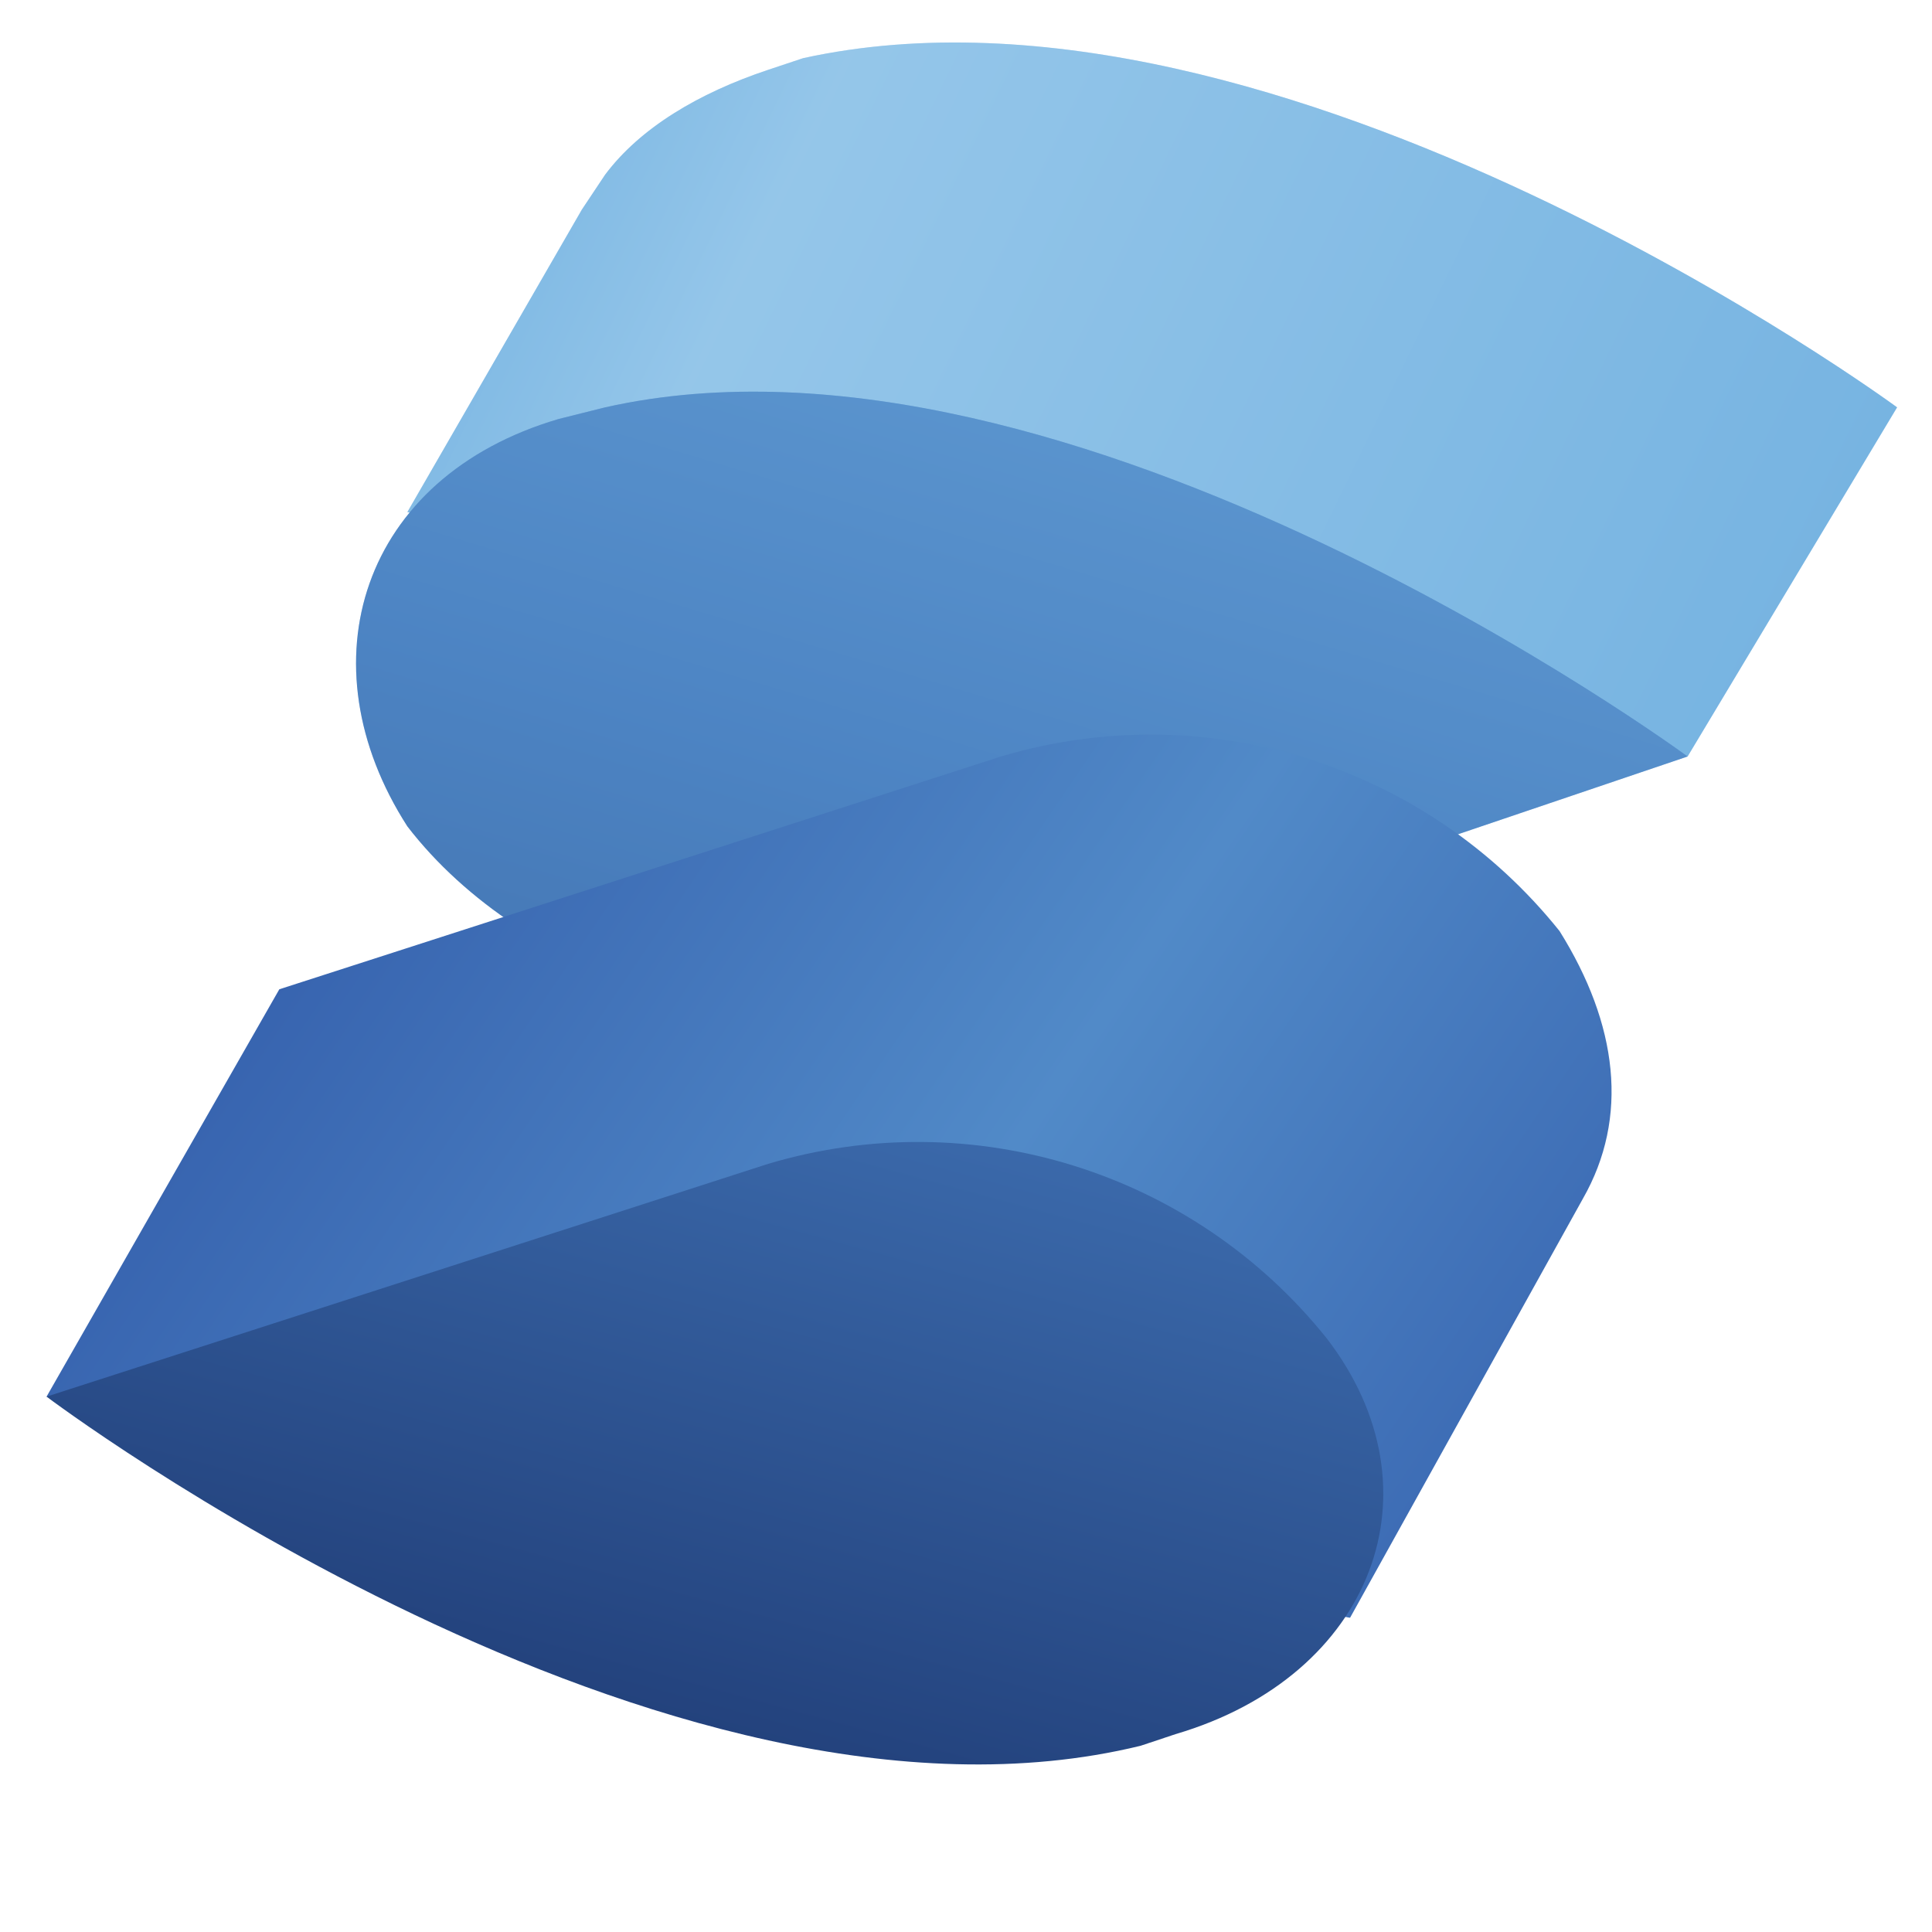
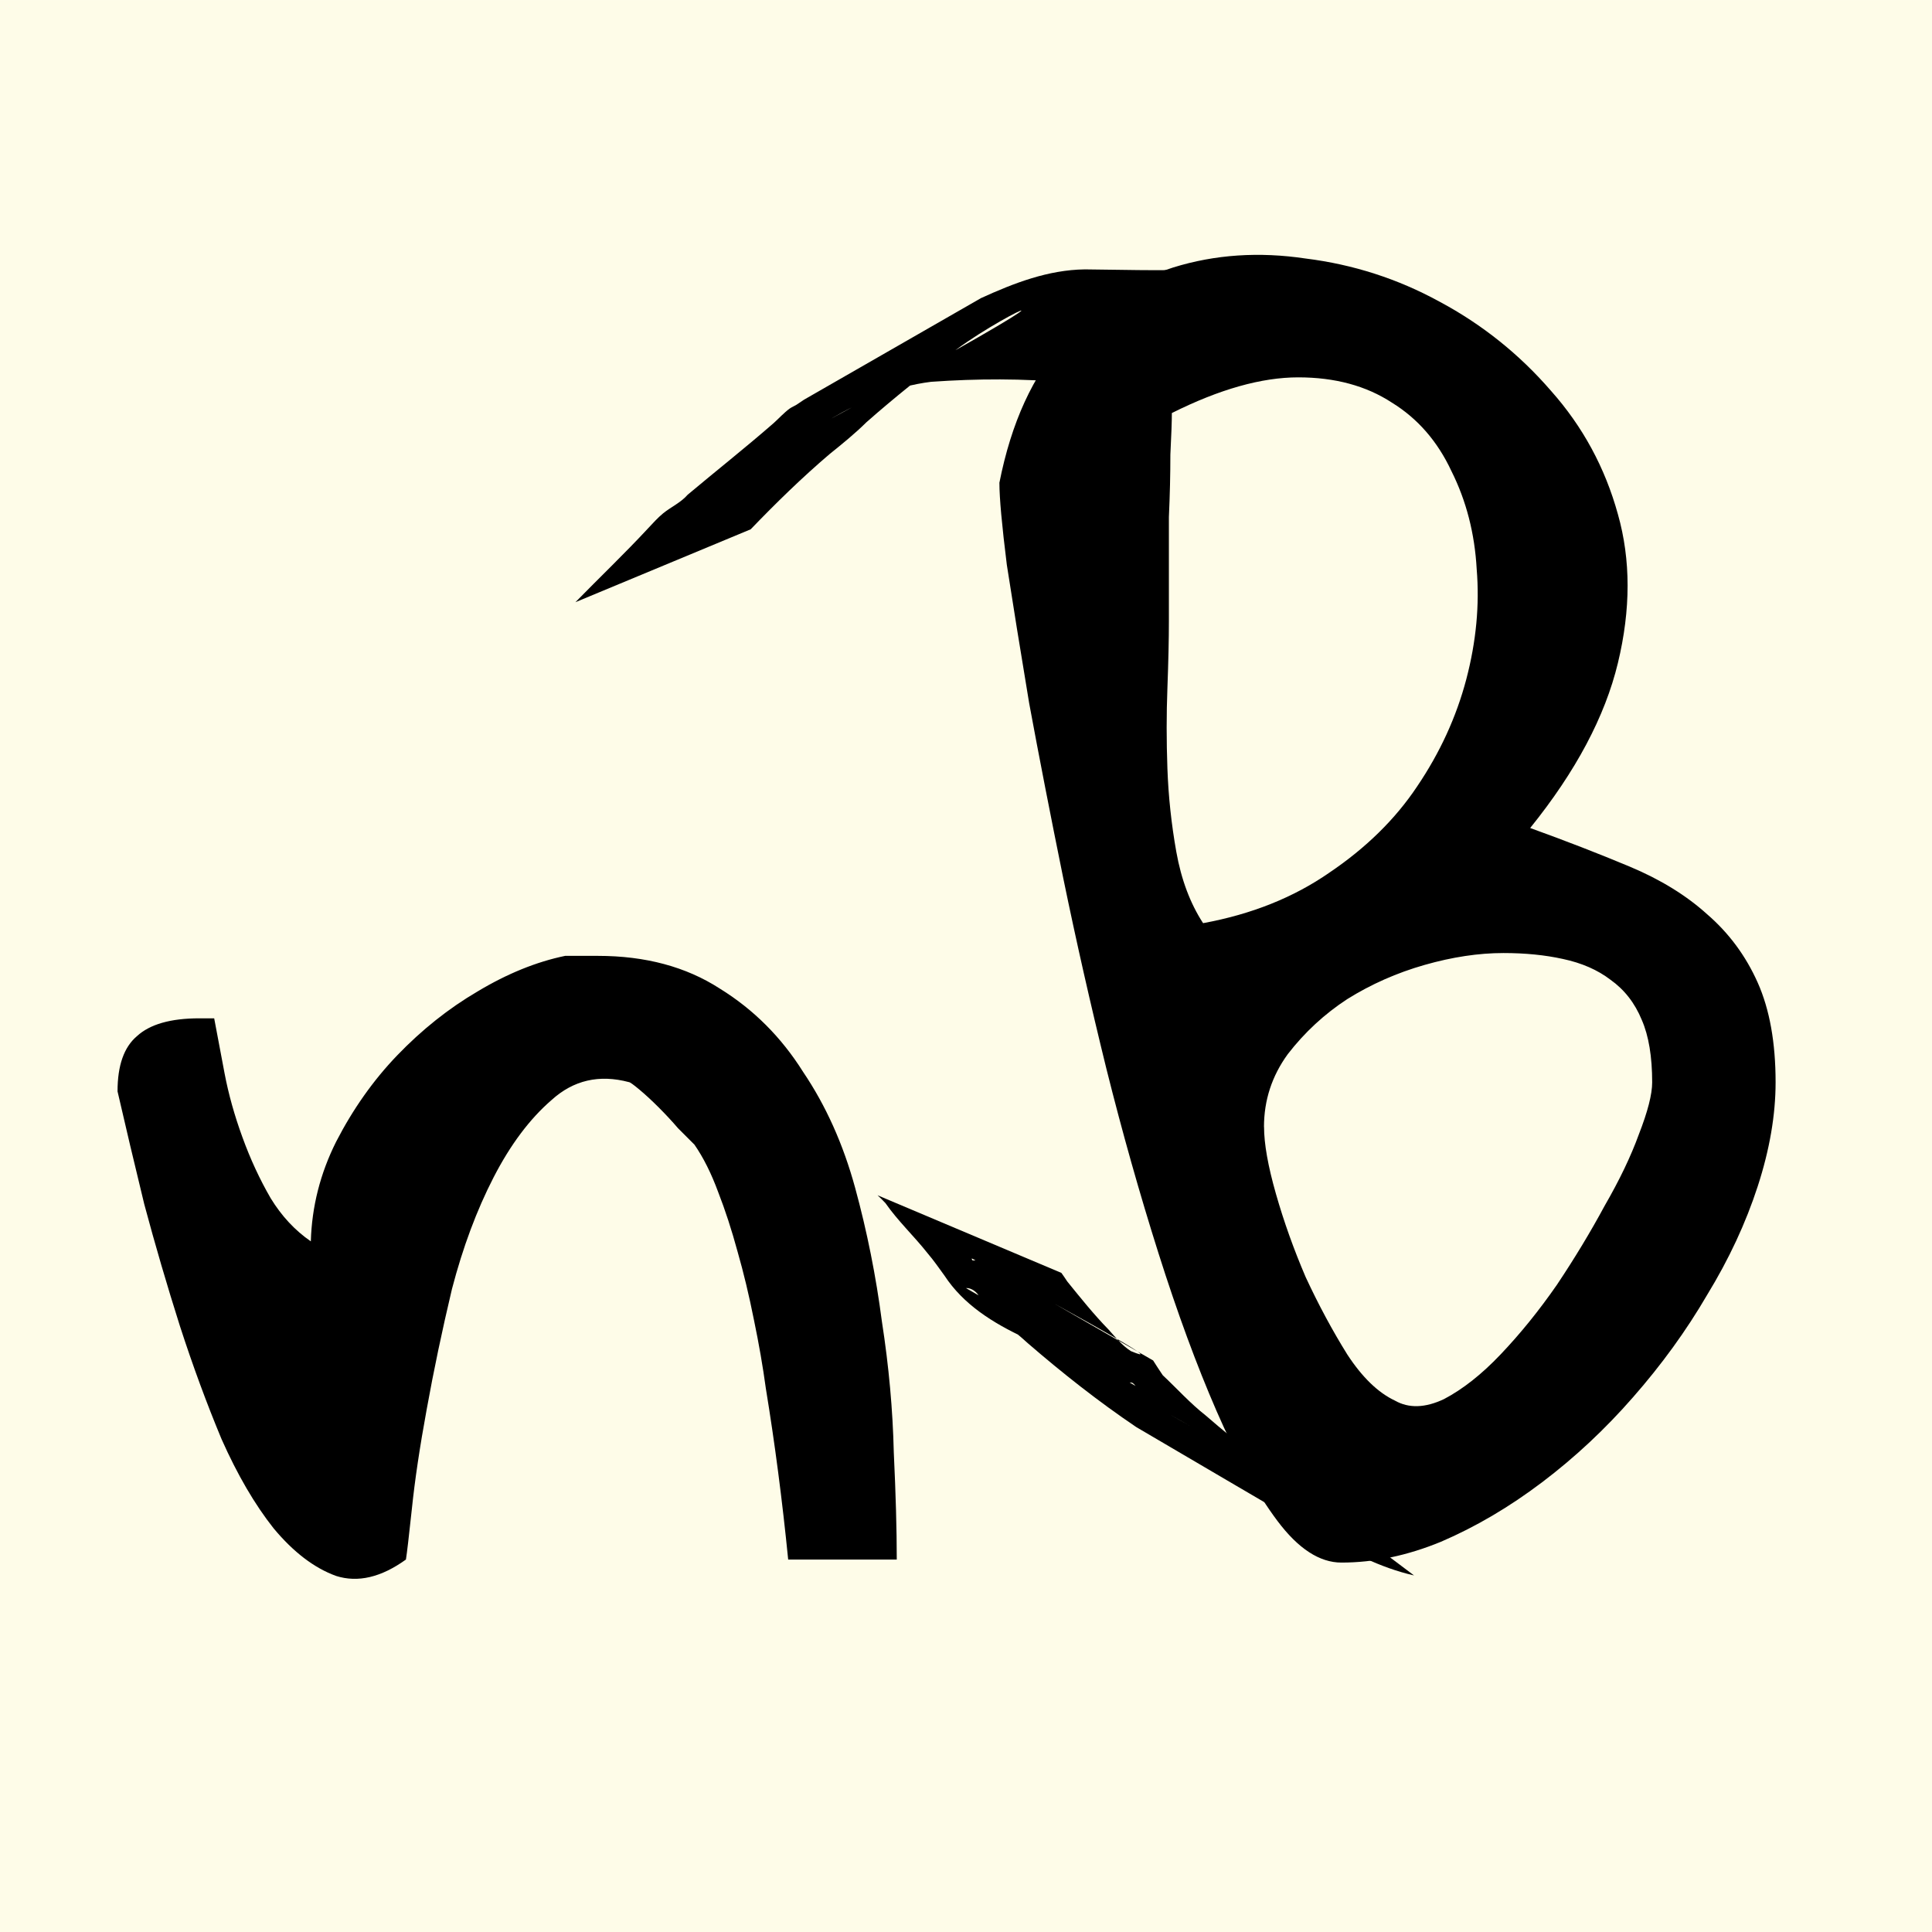
- <svg xmlns="http://www.w3.org/2000/svg" viewBox="0 0 166 166">
-   <path d="M163 35S110-4 69 5l-3 1c-6 2-11 5-14 9l-2 3-15 26 26 5c11 7 25 10 38 7l46 9 18-30z" fill="#76b3e1" />
-   <linearGradient id="a" gradientUnits="userSpaceOnUse" x1="27.5" y1="3" x2="152" y2="63.5">
-     <stop offset=".1" stop-color="#76b3e1" />
-     <stop offset=".3" stop-color="#dcf2fd" />
-     <stop offset="1" stop-color="#76b3e1" />
-   </linearGradient>
-   <path d="M163 35S110-4 69 5l-3 1c-6 2-11 5-14 9l-2 3-15 26 26 5c11 7 25 10 38 7l46 9 18-30z" opacity=".3" fill="url(#a)" />
-   <path d="M52 35l-4 1c-17 5-22 21-13 35 10 13 31 20 48 15l62-21S92 26 52 35z" fill="#518ac8" />
-   <linearGradient id="b" gradientUnits="userSpaceOnUse" x1="95.8" y1="32.6" x2="74" y2="105.2">
-     <stop offset="0" stop-color="#76b3e1" />
-     <stop offset=".5" stop-color="#4377bb" />
-     <stop offset="1" stop-color="#1f3b77" />
-   </linearGradient>
-   <path d="M52 35l-4 1c-17 5-22 21-13 35 10 13 31 20 48 15l62-21S92 26 52 35z" opacity=".3" fill="url(#b)" />
-   <linearGradient id="c" gradientUnits="userSpaceOnUse" x1="18.4" y1="64.2" x2="144.3" y2="149.8">
-     <stop offset="0" stop-color="#315aa9" />
-     <stop offset=".5" stop-color="#518ac8" />
-     <stop offset="1" stop-color="#315aa9" />
-   </linearGradient>
-   <path d="M134 80a45 45 0 00-48-15L24 85 4 120l112 19 20-36c4-7 3-15-2-23z" fill="url(#c)" />
-   <linearGradient id="d" gradientUnits="userSpaceOnUse" x1="75.2" y1="74.5" x2="24.4" y2="260.8">
-     <stop offset="0" stop-color="#4377bb" />
-     <stop offset=".5" stop-color="#1a336b" />
-     <stop offset="1" stop-color="#1a336b" />
-   </linearGradient>
-   <path d="M114 115a45 45 0 00-48-15L4 120s53 40 94 30l3-1c17-5 23-21 13-34z" fill="url(#d)" />
+ <svg xmlns="http://www.w3.org/2000/svg" width="28.647mm" height="28.647mm" viewBox="0 0 28.647 28.647" version="1.1">
+   <g transform="translate(-74.09413,-87.6637)">
+     <rect style="fill:#fefce8;stroke-width:0.265" width="28.647" height="28.647" x="74.094" y="87.664" />
+     <path d="m 75.837,103.844 q 0,-0.573 0.287,-0.816 0.287,-0.265 0.926,-0.265 h 0.22 q 0.066,0.353 0.154,0.816 0.088,0.463 0.265,0.948 0.176,0.485 0.419,0.904 0.243,0.397 0.595,0.639 0.022,-0.772 0.375,-1.477 0.375,-0.728 0.904,-1.279 0.551,-0.573 1.191,-0.948 0.661,-0.397 1.301,-0.529 h 0.485 q 1.058,0 1.808,0.485 0.75,0.463 1.235,1.235 0.507,0.75 0.772,1.72 0.265,0.97 0.397,1.984 0.154,0.992 0.176,1.94 0.044,0.926 0.044,1.587 h -1.61 q -0.132,-1.323 -0.331,-2.536 -0.066,-0.485 -0.176,-1.014 -0.11,-0.551 -0.243,-1.014 -0.132,-0.485 -0.287,-0.882 -0.154,-0.419 -0.353,-0.706 -0.088,-0.088 -0.243,-0.243 -0.132,-0.154 -0.287,-0.309 -0.154,-0.154 -0.287,-0.265 -0.132,-0.11 -0.154,-0.11 -0.661,-0.176 -1.147,0.265 -0.485,0.419 -0.86,1.147 -0.375,0.728 -0.617,1.654 -0.22,0.926 -0.375,1.786 -0.154,0.838 -0.22,1.477 -0.066,0.617 -0.088,0.75 -0.551,0.397 -1.036,0.243 -0.485,-0.176 -0.926,-0.706 -0.419,-0.529 -0.772,-1.323 -0.331,-0.794 -0.617,-1.676 -0.287,-0.904 -0.529,-1.808 -0.22,-0.904 -0.397,-1.676 z m 13.075,-9.018 q 0.265,-1.345 0.97,-2.117 0.706,-0.794 1.61,-1.08 0.926,-0.287 1.962,-0.132 1.058,0.132 1.984,0.639 0.948,0.507 1.654,1.323 0.706,0.794 0.992,1.83 0.287,1.014 0,2.205 -0.287,1.191 -1.301,2.447 0.794,0.287 1.477,0.573 0.684,0.287 1.147,0.706 0.485,0.419 0.75,1.014 0.265,0.595 0.265,1.477 0,0.728 -0.265,1.543 -0.265,0.816 -0.75,1.61 -0.463,0.794 -1.102,1.521 -0.617,0.706 -1.345,1.257 -0.728,0.551 -1.499,0.882 -0.75,0.309 -1.477,0.309 -0.485,0 -0.948,-0.617 -0.463,-0.617 -0.904,-1.632 -0.441,-1.014 -0.86,-2.337 -0.419,-1.323 -0.772,-2.734 -0.353,-1.433 -0.639,-2.822 -0.287,-1.411 -0.507,-2.602 -0.198,-1.191 -0.331,-2.051 -0.11,-0.882 -0.11,-1.213 z m 3.925,9.547 q 0,0.375 0.176,0.992 0.176,0.617 0.441,1.235 0.287,0.617 0.617,1.147 0.331,0.507 0.706,0.684 0.309,0.176 0.728,-0.022 0.419,-0.22 0.838,-0.661 0.441,-0.463 0.838,-1.036 0.397,-0.595 0.706,-1.169 0.331,-0.573 0.507,-1.058 0.198,-0.507 0.198,-0.772 0,-0.573 -0.154,-0.926 -0.154,-0.375 -0.463,-0.595 -0.287,-0.22 -0.706,-0.309 -0.397,-0.088 -0.882,-0.088 -0.551,0 -1.169,0.176 -0.617,0.176 -1.147,0.507 -0.507,0.331 -0.882,0.816 -0.353,0.485 -0.353,1.08 z m -1.411,-7.497 q 0,0.397 -0.022,0.992 -0.022,0.573 0,1.191 0.022,0.617 0.132,1.235 0.11,0.617 0.397,1.058 1.08,-0.198 1.874,-0.75 0.816,-0.551 1.301,-1.279 0.507,-0.75 0.728,-1.588 0.22,-0.838 0.154,-1.632 -0.044,-0.794 -0.375,-1.455 -0.309,-0.661 -0.882,-1.014 -0.573,-0.375 -1.389,-0.375 -0.816,0 -1.874,0.529 0,0.176 -0.022,0.617 0,0.441 -0.022,0.926 0,0.485 0,0.926 0,0.441 0,0.617 z" aria-label="nB" />
+     <path style="fill:#000000;stroke-width:0.265" id="path9" d="m 92.691,109.24 c -0.315,-0.068 -0.6,-0.238 -0.88,-0.392 -0.111,-0.061 -0.443,-0.252 -0.332,-0.189 0.683,0.39 1.365,0.779 2.048,1.168 -0.548,-0.352 -1.064,-0.748 -1.555,-1.175 -0.23,-0.18 -0.425,-0.398 -0.637,-0.597 -0.047,-0.072 -0.098,-0.145 -0.143,-0.219 -0.861,-0.495 -1.722,-0.991 -2.583,-1.486 -0.006,2.6e-4 -0.087,0.007 -0.097,-2.6e-4 -0.012,-0.009 -0.004,-0.031 -0.013,-0.043 -0.016,-0.02 -0.046,-0.022 -0.069,-0.034 -1.044,-0.539 3.41,1.829 2.433,1.425 -0.131,-0.083 -0.228,-0.205 -0.331,-0.319 -0.22,-0.225 -0.415,-0.47 -0.613,-0.714 -0.061,-0.091 -0.032,-0.049 -0.087,-0.127 0,0 -2.726,-1.151 -2.726,-1.151 v 0 c 0.075,0.071 0.036,0.033 0.117,0.116 0.185,0.266 0.426,0.491 0.626,0.745 0.091,0.106 0.166,0.216 0.248,0.328 0.563,0.862 1.745,1.092 2.657,1.561 0.095,0.05 0.036,0.019 0.119,0.028 0.023,0.003 0.046,0.035 0.059,0.049 -0.838,-0.484 -1.677,-0.967 -2.515,-1.451 0.082,-0.006 0.169,0.063 0.203,0.136 0.17,0.257 0.494,0.477 0.718,0.685 0.512,0.442 1.043,0.861 1.604,1.24 0.898,0.526 1.794,1.055 2.694,1.577 0.448,0.26 0.917,0.508 1.425,0.623 z" />
+     <path style="fill:#000000" d="m 92.307,91.626 c -0.707,0.07 -1.418,0.037 -2.127,0.032 -0.545,0.007 -1.051,0.203 -1.54,0.426 -0.874,0.502 -1.748,1.004 -2.622,1.505 -0.04,0.027 -0.079,0.054 -0.12,0.08 -0.031,0.019 -0.066,0.032 -0.095,0.053 -0.082,0.059 -0.161,0.147 -0.236,0.214 -0.417,0.364 -0.852,0.707 -1.276,1.063 -0.101,0.117 -0.247,0.181 -0.364,0.276 -0.078,0.064 -0.154,0.148 -0.222,0.221 -0.349,0.376 -0.72,0.73 -1.079,1.097 0,0 2.599,-1.081 2.599,-1.081 v 0 c 0.374,-0.389 0.761,-0.767 1.172,-1.117 0.188,-0.151 0.374,-0.302 0.546,-0.472 0.426,-0.376 0.872,-0.729 1.325,-1.072 0.834,-0.619 2.372,-1.265 -1.866,1.029 0.463,-0.27 0.961,-0.489 1.498,-0.555 0.681,-0.048 1.369,-0.051 2.049,0.013 z" />
+   </g>
</svg>
